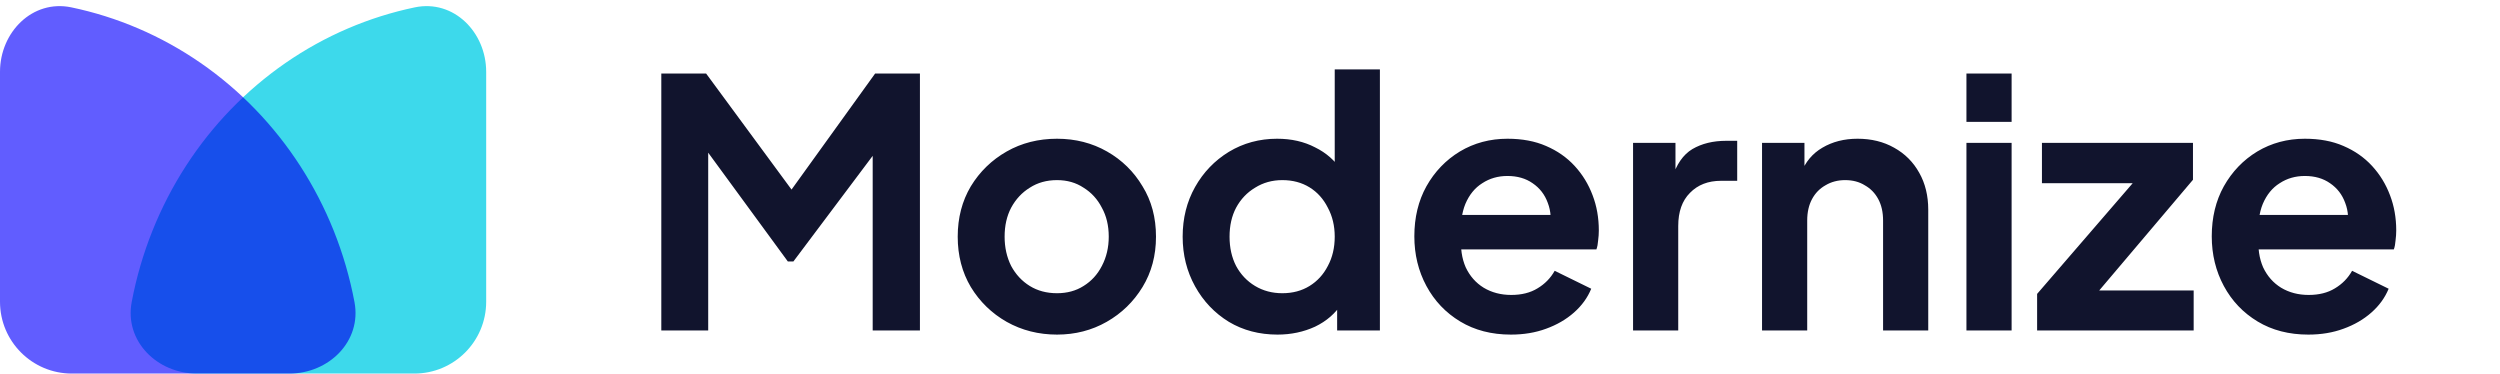
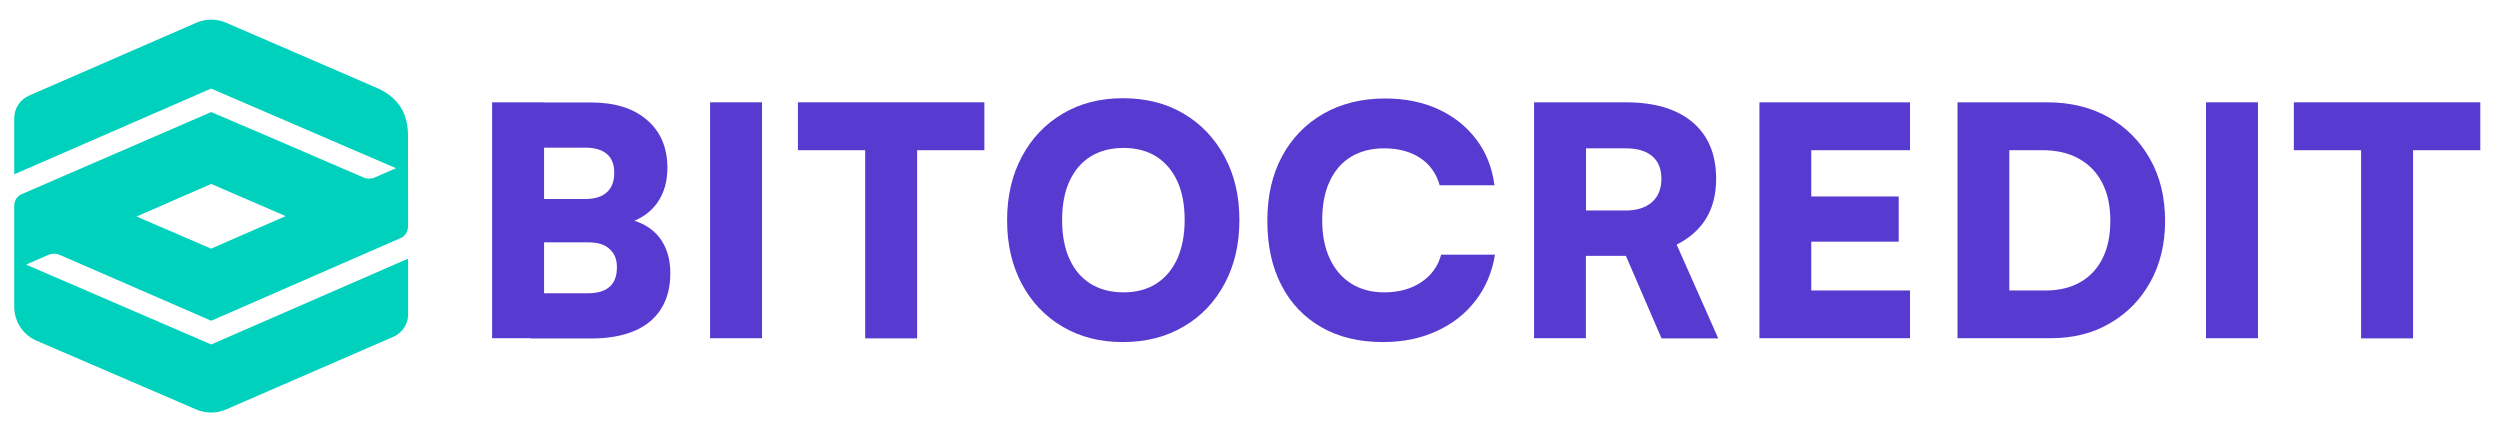
- <svg xmlns="http://www.w3.org/2000/svg" width="174" height="26" viewBox="0 0 174 26" fill="none">
-   <path d="M46.027 23V5.12H49.147L55.843 14.216H54.355L60.907 5.12H64.027V23H60.739V8.84L62.011 9.152L55.219 18.2H54.835L48.211 9.152L49.291 8.84V23H46.027ZM73.569 23.288C72.289 23.288 71.121 22.992 70.065 22.4C69.025 21.808 68.193 21 67.569 19.976C66.961 18.952 66.657 17.784 66.657 16.472C66.657 15.16 66.961 13.992 67.569 12.968C68.193 11.944 69.025 11.136 70.065 10.544C71.105 9.952 72.273 9.656 73.569 9.656C74.849 9.656 76.009 9.952 77.049 10.544C78.089 11.136 78.913 11.944 79.521 12.968C80.145 13.976 80.457 15.144 80.457 16.472C80.457 17.784 80.145 18.952 79.521 19.976C78.897 21 78.065 21.808 77.025 22.4C75.985 22.992 74.833 23.288 73.569 23.288ZM73.569 20.408C74.273 20.408 74.889 20.24 75.417 19.904C75.961 19.568 76.385 19.104 76.689 18.512C77.009 17.904 77.169 17.224 77.169 16.472C77.169 15.704 77.009 15.032 76.689 14.456C76.385 13.864 75.961 13.4 75.417 13.064C74.889 12.712 74.273 12.536 73.569 12.536C72.849 12.536 72.217 12.712 71.673 13.064C71.129 13.4 70.697 13.864 70.377 14.456C70.073 15.032 69.921 15.704 69.921 16.472C69.921 17.224 70.073 17.904 70.377 18.512C70.697 19.104 71.129 19.568 71.673 19.904C72.217 20.24 72.849 20.408 73.569 20.408ZM88.913 23.288C87.649 23.288 86.521 22.992 85.529 22.4C84.537 21.792 83.753 20.968 83.177 19.928C82.601 18.888 82.313 17.736 82.313 16.472C82.313 15.192 82.601 14.04 83.177 13.016C83.753 11.992 84.537 11.176 85.529 10.568C86.537 9.96 87.657 9.656 88.889 9.656C89.881 9.656 90.761 9.856 91.529 10.256C92.313 10.64 92.929 11.184 93.377 11.888L92.897 12.536V4.832H96.041V23H93.065V20.48L93.401 21.104C92.953 21.808 92.329 22.352 91.529 22.736C90.729 23.104 89.857 23.288 88.913 23.288ZM89.249 20.408C89.969 20.408 90.601 20.24 91.145 19.904C91.689 19.568 92.113 19.104 92.417 18.512C92.737 17.92 92.897 17.24 92.897 16.472C92.897 15.72 92.737 15.048 92.417 14.456C92.113 13.848 91.689 13.376 91.145 13.04C90.601 12.704 89.969 12.536 89.249 12.536C88.545 12.536 87.913 12.712 87.353 13.064C86.793 13.4 86.353 13.864 86.033 14.456C85.729 15.032 85.577 15.704 85.577 16.472C85.577 17.24 85.729 17.92 86.033 18.512C86.353 19.104 86.793 19.568 87.353 19.904C87.913 20.24 88.545 20.408 89.249 20.408ZM105.158 23.288C103.814 23.288 102.638 22.984 101.63 22.376C100.622 21.768 99.838 20.944 99.278 19.904C98.718 18.864 98.438 17.712 98.438 16.448C98.438 15.136 98.718 13.976 99.278 12.968C99.854 11.944 100.63 11.136 101.606 10.544C102.598 9.952 103.702 9.656 104.918 9.656C105.942 9.656 106.838 9.824 107.606 10.16C108.39 10.496 109.054 10.96 109.598 11.552C110.142 12.144 110.558 12.824 110.846 13.592C111.134 14.344 111.278 15.16 111.278 16.04C111.278 16.264 111.262 16.496 111.23 16.736C111.214 16.976 111.174 17.184 111.11 17.36H101.03V14.96H109.334L107.846 16.088C107.99 15.352 107.95 14.696 107.726 14.12C107.518 13.544 107.166 13.088 106.67 12.752C106.19 12.416 105.606 12.248 104.918 12.248C104.262 12.248 103.678 12.416 103.166 12.752C102.654 13.072 102.262 13.552 101.99 14.192C101.734 14.816 101.638 15.576 101.702 16.472C101.638 17.272 101.742 17.984 102.014 18.608C102.302 19.216 102.718 19.688 103.262 20.024C103.822 20.36 104.462 20.528 105.182 20.528C105.902 20.528 106.51 20.376 107.006 20.072C107.518 19.768 107.918 19.36 108.206 18.848L110.75 20.096C110.494 20.72 110.094 21.272 109.55 21.752C109.006 22.232 108.358 22.608 107.606 22.88C106.87 23.152 106.054 23.288 105.158 23.288ZM113.661 23V9.944H116.613V12.848L116.373 12.416C116.677 11.44 117.149 10.76 117.789 10.376C118.445 9.992 119.229 9.8 120.141 9.8H120.909V12.584H119.781C118.885 12.584 118.165 12.864 117.621 13.424C117.077 13.968 116.805 14.736 116.805 15.728V23H113.661ZM122.638 23V9.944H125.59V12.512L125.35 12.056C125.654 11.272 126.15 10.68 126.838 10.28C127.542 9.864 128.358 9.656 129.286 9.656C130.246 9.656 131.094 9.864 131.83 10.28C132.582 10.696 133.166 11.28 133.582 12.032C133.998 12.768 134.206 13.624 134.206 14.6V23H131.062V15.344C131.062 14.768 130.95 14.272 130.726 13.856C130.502 13.44 130.19 13.12 129.79 12.896C129.406 12.656 128.95 12.536 128.422 12.536C127.91 12.536 127.454 12.656 127.054 12.896C126.654 13.12 126.342 13.44 126.118 13.856C125.894 14.272 125.782 14.768 125.782 15.344V23H122.638ZM136.864 23V9.944H140.008V23H136.864ZM136.864 8.48V5.12H140.008V8.48H136.864ZM141.783 23V20.456L149.367 11.672L149.847 12.752H142.119V9.944H152.631V12.512L145.191 21.296L144.711 20.216H152.679V23H141.783ZM160.658 23.288C159.314 23.288 158.138 22.984 157.13 22.376C156.122 21.768 155.338 20.944 154.778 19.904C154.218 18.864 153.938 17.712 153.938 16.448C153.938 15.136 154.218 13.976 154.778 12.968C155.354 11.944 156.13 11.136 157.106 10.544C158.098 9.952 159.202 9.656 160.418 9.656C161.442 9.656 162.338 9.824 163.106 10.16C163.89 10.496 164.554 10.96 165.098 11.552C165.642 12.144 166.058 12.824 166.346 13.592C166.634 14.344 166.778 15.16 166.778 16.04C166.778 16.264 166.762 16.496 166.73 16.736C166.714 16.976 166.674 17.184 166.61 17.36H156.53V14.96H164.834L163.346 16.088C163.49 15.352 163.45 14.696 163.226 14.12C163.018 13.544 162.666 13.088 162.17 12.752C161.69 12.416 161.106 12.248 160.418 12.248C159.762 12.248 159.178 12.416 158.666 12.752C158.154 13.072 157.762 13.552 157.49 14.192C157.234 14.816 157.138 15.576 157.202 16.472C157.138 17.272 157.242 17.984 157.514 18.608C157.802 19.216 158.218 19.688 158.762 20.024C159.322 20.36 159.962 20.528 160.682 20.528C161.402 20.528 162.01 20.376 162.506 20.072C163.018 19.768 163.418 19.36 163.706 18.848L166.25 20.096C165.994 20.72 165.594 21.272 165.05 21.752C164.506 22.232 163.858 22.608 163.106 22.88C162.37 23.152 161.554 23.288 160.658 23.288Z" fill="#11142D" />
-   <path d="M20.137 26C22.898 26 25.184 23.742 24.673 21.029C24.353 19.327 23.868 17.659 23.224 16.05C21.96 12.896 20.109 10.03 17.774 7.615C15.44 5.201 12.669 3.286 9.619 1.979C8.114 1.334 6.555 0.844 4.965 0.512C2.262 -0.051 0 2.239 0 5V21C0 23.761 2.239 26 5 26H20.137Z" fill="#615DFF" />
-   <g style="mix-blend-mode:multiply">
-     <path d="M13.701 26C10.94 26 8.654 23.742 9.165 21.029C9.485 19.327 9.97 17.659 10.615 16.05C11.878 12.896 13.729 10.03 16.064 7.615C18.398 5.201 21.169 3.286 24.219 1.979C25.724 1.334 27.283 0.844 28.873 0.512C31.577 -0.051 33.838 2.239 33.838 5V21C33.838 23.761 31.6 26 28.838 26H13.701Z" fill="#3DD9EB" />
-   </g>
+ <svg xmlns="http://www.w3.org/2000/svg" width="181" height="32" viewBox="0 0 181 32" fill="none">
+   <path d="M15.293 24.939L1.886 19.158L3.501 18.452C3.766 18.341 4.056 18.341 4.321 18.452L15.293 23.222L29.12 17.185C29.427 16.973 29.547 16.701 29.547 16.25C29.547 16.25 29.538 9.915 29.538 9.89C29.547 9.048 29.376 8.334 29 7.747C29 7.747 29 7.739 28.991 7.739C28.607 7.144 28.026 6.676 27.197 6.327C27.189 6.327 17.498 2.136 16.362 1.642C15.678 1.345 14.909 1.353 14.225 1.642L2.099 6.923C1.45 7.212 1.031 7.849 1.031 8.555V12.619L15.285 6.412L28.667 12.177L27.129 12.849C26.872 12.959 26.573 12.959 26.317 12.849L20.002 10.128L15.293 8.113L1.51 14.082H1.501C1.211 14.269 1.065 14.49 1.031 14.838V22.219C1.031 23.282 1.664 24.242 2.646 24.668L9.303 27.533L14.217 29.65C14.9 29.939 15.669 29.939 16.353 29.65L28.47 24.387C28.709 24.285 28.923 24.123 29.094 23.936C29.376 23.622 29.547 23.205 29.547 22.763V19.455C29.547 19.175 29.547 18.92 29.547 18.724L15.293 24.939ZM9.995 15.629L13.285 14.192L14.729 13.563L14.746 13.555L15.293 13.316L16.157 13.691L16.174 13.699L20.686 15.646L17.814 16.896L16.293 17.559L16.276 17.568L15.285 18.001L14.712 17.755L11.696 16.454L11.414 16.335L9.884 15.672L9.995 15.629Z" fill="#00D1BC" />
+   <path d="M39.391 7.408V24.488H35.629V7.408H39.391ZM42.576 17.547H38.188V14.407H42.383C43.067 14.407 43.586 14.244 43.942 13.918C44.298 13.593 44.471 13.124 44.471 12.511C44.471 11.908 44.298 11.458 43.942 11.152C43.586 10.845 43.067 10.692 42.383 10.692H38.438V7.418H42.778C44.51 7.418 45.867 7.839 46.848 8.691C47.83 9.534 48.32 10.692 48.32 12.157C48.32 13.152 48.07 14.005 47.579 14.694C47.089 15.383 46.367 15.881 45.424 16.168V15.843C46.425 16.063 47.194 16.503 47.733 17.183C48.263 17.863 48.532 18.734 48.532 19.787C48.532 20.783 48.311 21.645 47.868 22.353C47.425 23.061 46.781 23.598 45.915 23.962C45.059 24.325 44.01 24.507 42.768 24.507H38.429V21.233H42.557C43.249 21.233 43.779 21.08 44.135 20.764C44.491 20.448 44.664 19.979 44.664 19.347C44.664 18.763 44.481 18.322 44.115 18.016C43.779 17.691 43.249 17.547 42.576 17.547Z" fill="#573BD1" />
+   <path d="M55.172 7.408V24.488H51.41V7.408H55.172Z" fill="#573BD1" />
+   <path d="M57.77 10.874V7.408H71.269V10.874H57.77ZM66.4 9.218V24.498H62.638V9.218H66.4Z" fill="#573BD1" />
+   <path d="M89.733 15.929C89.733 17.671 89.377 19.203 88.665 20.534C87.953 21.865 86.962 22.908 85.692 23.645C84.422 24.392 82.959 24.766 81.285 24.766C79.63 24.766 78.177 24.392 76.917 23.645C75.656 22.899 74.675 21.865 73.972 20.544C73.27 19.222 72.914 17.691 72.914 15.948C72.914 14.206 73.27 12.674 73.982 11.343C74.694 10.012 75.675 8.978 76.936 8.231C78.196 7.485 79.649 7.111 81.304 7.111C82.978 7.111 84.441 7.485 85.702 8.231C86.962 8.978 87.944 10.012 88.656 11.333C89.377 12.664 89.733 14.186 89.733 15.929ZM85.769 15.929C85.769 14.838 85.596 13.899 85.24 13.124C84.884 12.348 84.374 11.755 83.719 11.333C83.065 10.922 82.266 10.711 81.343 10.711C80.419 10.711 79.621 10.922 78.957 11.333C78.293 11.745 77.783 12.348 77.427 13.124C77.071 13.899 76.897 14.838 76.897 15.929C76.897 17.02 77.071 17.959 77.427 18.744C77.783 19.529 78.293 20.132 78.957 20.544C79.621 20.955 80.419 21.166 81.343 21.166C82.266 21.166 83.065 20.955 83.719 20.534C84.374 20.113 84.884 19.509 85.24 18.724C85.586 17.939 85.769 17.011 85.769 15.929Z" fill="#573BD1" />
+   <path d="M100.125 24.766C98.412 24.766 96.921 24.411 95.67 23.693C94.419 22.975 93.447 21.96 92.774 20.649C92.091 19.337 91.754 17.777 91.754 15.977C91.754 14.196 92.11 12.636 92.822 11.314C93.534 9.993 94.535 8.969 95.814 8.231C97.094 7.504 98.586 7.13 100.289 7.13C101.722 7.13 103.002 7.389 104.128 7.906C105.254 8.423 106.168 9.151 106.88 10.089C107.592 11.027 108.034 12.138 108.198 13.411H104.234C103.984 12.549 103.512 11.889 102.81 11.429C102.107 10.97 101.232 10.74 100.202 10.74C99.278 10.74 98.47 10.95 97.797 11.362C97.123 11.774 96.613 12.377 96.257 13.152C95.901 13.928 95.728 14.866 95.728 15.958C95.728 17.02 95.911 17.939 96.276 18.724C96.642 19.509 97.162 20.113 97.835 20.534C98.509 20.955 99.298 21.166 100.212 21.166C101.26 21.166 102.155 20.927 102.887 20.438C103.618 19.95 104.109 19.289 104.34 18.437H108.236C108.034 19.701 107.563 20.812 106.832 21.759C106.1 22.717 105.157 23.454 104.012 23.971C102.858 24.507 101.559 24.766 100.125 24.766Z" fill="#573BD1" />
+   <path d="M114.829 24.488H111.066V7.408H117.706C119.794 7.408 121.41 7.887 122.545 8.854C123.681 9.811 124.249 11.18 124.249 12.951C124.249 14.062 124.008 15.01 123.536 15.795C123.065 16.58 122.353 17.221 121.391 17.71L124.402 24.498H120.294L117.715 18.523H114.819V24.488H114.829ZM114.829 10.74V15.24H117.686C118.504 15.24 119.139 15.039 119.601 14.636C120.053 14.234 120.284 13.679 120.284 12.951C120.284 12.224 120.063 11.678 119.62 11.305C119.178 10.931 118.543 10.74 117.706 10.74H114.829Z" fill="#573BD1" />
+   <path d="M138.285 24.488H127.383V7.408H138.285V10.874H130.096L131.135 9.907V14.225H137.467V17.499H131.135V21.999L130.096 21.032H138.285V24.488Z" fill="#573BD1" />
+   <path d="M148.448 24.488H141.723V7.408H148.217C149.901 7.408 151.383 7.772 152.663 8.49C153.943 9.218 154.943 10.223 155.665 11.515C156.396 12.808 156.752 14.301 156.752 15.996C156.752 17.662 156.396 19.127 155.694 20.4C154.991 21.673 154.02 22.678 152.769 23.397C151.527 24.134 150.084 24.488 148.448 24.488ZM145.475 9.122V22.832L143.686 21.032H148.073C149.064 21.032 149.911 20.831 150.613 20.429C151.316 20.027 151.855 19.452 152.23 18.696C152.605 17.939 152.788 17.04 152.788 15.996C152.788 14.924 152.595 13.995 152.201 13.239C151.806 12.473 151.239 11.889 150.508 11.487C149.776 11.075 148.891 10.874 147.852 10.874H143.695L145.475 9.122Z" fill="#573BD1" />
+   <path d="M163.477 7.408V24.488H159.715V7.408H163.477Z" fill="#573BD1" />
+   <path d="M166.074 10.874V7.408H179.574V10.874H166.074ZM174.705 9.218V24.498H170.943V9.218H174.705Z" fill="#573BD1" />
</svg>
